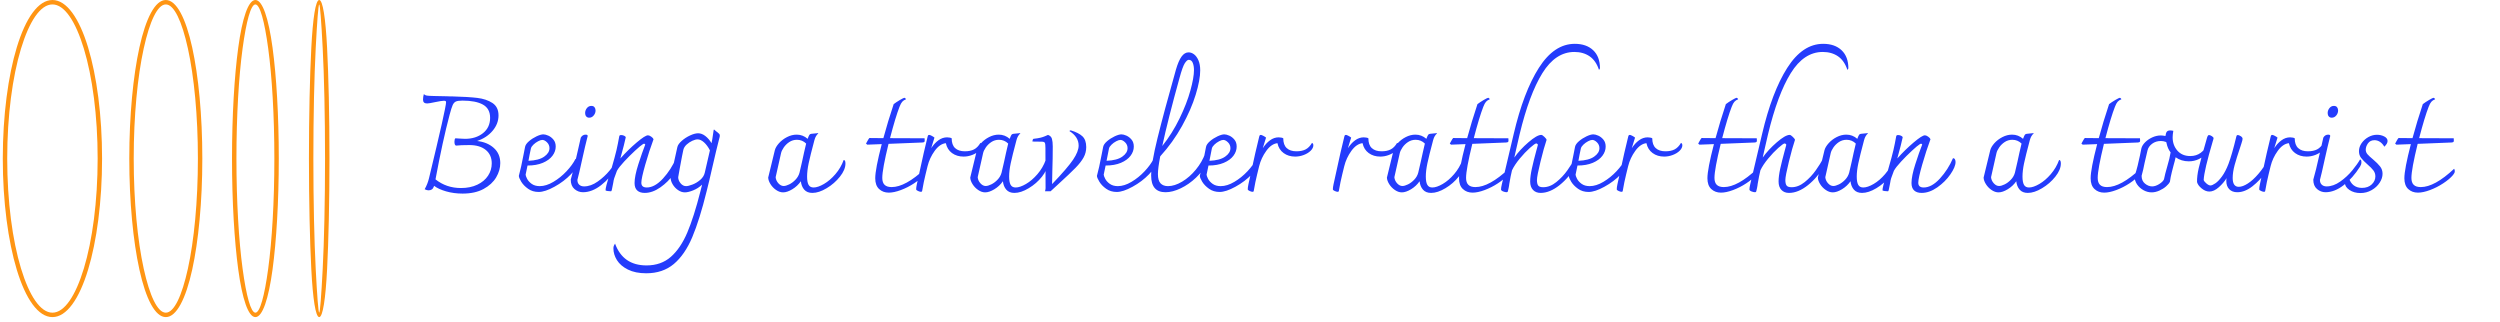
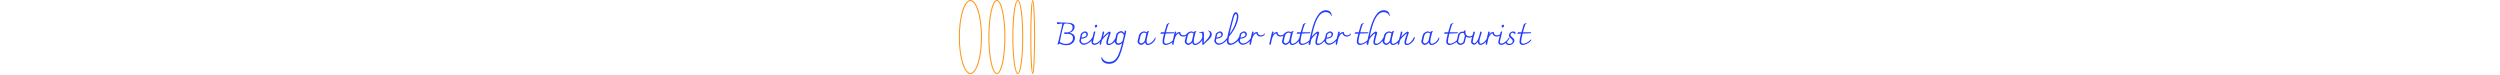
- <svg xmlns="http://www.w3.org/2000/svg" version="1.1" width="2000" height="257" viewBox="0 0 2000 257">
+ <svg xmlns="http://www.w3.org/2000/svg" version="1.1" width="2000" height="60" viewBox="0 0 2000 257">
  <g transform="matrix(1,0,0,1,-1.212121,-1.658666)">
    <svg viewBox="0 0 396 51" data-background-color="#faf9f3" preserveAspectRatio="xMidYMid meet" height="257" width="2000">
      <g id="tight-bounds" transform="matrix(1,0,0,1,0.24,0.3291517)">
        <svg viewBox="0 0 395.52 50.342" height="50.342" width="395.52">
          <g>
            <svg viewBox="0 0 466.892 59.426" height="50.342" width="395.52">
              <g transform="matrix(1,0,0,1,71.3717,8.212982)">
                <svg viewBox="0 0 395.52 43" height="43" width="395.52">
                  <g id="textblocktransform">
                    <svg viewBox="0 0 395.52 43" height="43" width="395.52" id="textblock">
                      <g>
                        <svg viewBox="0 0 395.52 43" height="43" width="395.52">
                          <g transform="matrix(1,0,0,1,0,0)">
                            <svg width="395.52" viewBox="3.3 -54.4 749.56 84.65" height="43" data-palette-color="#243cfc">
                              <path d="M23.25-18.55Q27-18.15 29.4-16 31.8-13.85 31.8-10.4L31.8-10.4Q31.8-7.7 30.28-5.13 28.75-2.55 25.63-0.85 22.5 0.85 17.9 0.85L17.9 0.85Q14.65 0.85 11.8 0.03 8.95-0.8 7.4-2L7.4-2Q7.05-1 6.55-0.68 6.05-0.35 5.3-0.35L5.3-0.35Q4.95-0.35 4.67-0.45 4.4-0.55 3.9-0.75L3.9-0.75Q5-2.7 5.5-4.8L5.5-4.8Q11.8-30.85 11.8-32.85L11.8-32.85Q11.8-33.15 11.63-33.27 11.45-33.4 11-33.4L11-33.4Q10.2-33.4 7.8-32.9L7.8-32.9Q5.5-32.4 4.8-32.4L4.8-32.4Q3.3-32.4 3.3-33.8L3.3-33.8Q3.3-34.3 3.38-34.85 3.45-35.4 3.6-35.85L3.6-35.85Q4.05-35.4 4.7-35.3 5.35-35.2 7.3-35.15L7.3-35.15 12.2-35.05Q12.4-35.05 12.8-35.02 13.2-35 14.15-35L14.15-35Q19.95-34.85 23.3-34.45 26.65-34.05 28.9-32.58 31.15-31.1 31.15-28L31.15-28Q31.15-24.9 28.98-22.33 26.8-19.75 23.25-18.55L23.25-18.55ZM17.3-1.2Q20.75-1.2 23.33-2.43 25.9-3.65 27.28-5.73 28.65-7.8 28.65-10.3L28.65-10.3Q28.65-13.45 26.45-15.25 24.25-17.05 20.4-17.05L20.4-17.05Q17.1-17.05 15.5-16.85L15.5-16.85Q14.95-16.95 14.9-18.05L14.9-18.05 14.9-18.4Q14.9-19.25 15.25-19.55L15.25-19.55Q15.6-19.55 16.75-19.45 17.9-19.35 18.8-19.35L18.8-19.35Q22.8-19.35 25.43-21.45 28.05-23.55 28.05-27.1L28.05-27.1Q28.05-30.5 25.4-31.98 22.75-33.45 17.9-33.45L17.9-33.45Q16.2-33.45 15.45-33.13 14.7-32.8 14.25-31.83 13.8-30.85 13.1-28.2L13.1-28.2Q10.55-18.65 7.9-4.4L7.9-4.4Q11.9-1.2 17.3-1.2L17.3-1.2ZM59.55-11.95Q60.45-11.8 60.45-10.95L60.45-10.95Q60.45-8.95 57.87-6.28 55.3-3.6 51.8-1.68 48.3 0.25 45.95 0.25L45.95 0.25Q43.7 0.25 42.05-0.93 40.4-2.1 39.52-3.55 38.65-5 38.65-5.7L38.65-5.7Q39.45-8.55 40.4-13.6L40.4-13.6 40.95-16.4Q41.15-17.4 42.4-18.48 43.65-19.55 45.2-20.28 46.75-21 47.7-21L47.7-21Q48.45-21 49.52-20.53 50.6-20.05 51.42-19.05 52.25-18.05 52.25-16.5L52.25-16.5Q52.25-14.7 51.05-13.1 49.85-11.5 47.5-10.5 45.15-9.5 41.85-9.5L41.85-9.5 41.15-6.15Q41.15-5.7 41.67-4.65 42.2-3.6 43.37-2.75 44.55-1.9 46.35-1.9L46.35-1.9Q48.75-1.9 51.4-3.48 54.05-5.05 56.25-7.4 58.45-9.75 59.55-11.95L59.55-11.95ZM47.3-18.95Q46.7-18.95 45.75-18.45 44.8-17.95 44.02-17.2 43.25-16.45 43.1-15.8L43.1-15.8Q42.6-13.55 42.2-11.25L42.2-11.25Q46.05-11.4 48-12.78 49.95-14.15 49.95-15.9L49.95-15.9Q49.95-17.15 49.05-18.05 48.15-18.95 47.3-18.95L47.3-18.95ZM62.3 0.35Q60.55 0.35 59.17-0.83 57.8-2 57.8-4.3L57.8-4.3Q58.55-6.7 60.4-14.95L60.4-14.95Q61.3-19 61.5-19.8L61.5-19.8Q62.15-20.9 63.3-20.9L63.3-20.9Q64.05-20.9 64.05-20.4L64.05-20.4Q63.7-19.15 63.07-16.43 62.45-13.7 62.1-12.15L62.1-12.15Q60.75-5.95 60.25-4.2L60.25-4.2Q60.25-3.05 60.92-2.43 61.6-1.8 62.7-1.8L62.7-1.8Q65.2-1.8 67.72-3.58 70.25-5.35 72.17-7.7 74.1-10.05 75.05-11.75L75.05-11.75Q75.35-11.65 75.45-11.43 75.55-11.2 75.55-10.65L75.55-10.65Q75.55-9.9 75.05-9.1L75.05-9.1Q72.35-4.85 69-2.25 65.65 0.35 62.3 0.35L62.3 0.35ZM64.6-27.15Q63.9-27.15 63.5-27.63 63.1-28.1 63.1-28.85L63.1-28.85Q63.1-29.85 63.75-30.68 64.4-31.5 65.4-31.5L65.4-31.5Q66.2-31.5 66.57-31 66.95-30.5 66.95-29.8L66.95-29.8Q66.95-28.8 66.27-27.98 65.6-27.15 64.6-27.15L64.6-27.15ZM96.64-12.2Q97.14-12.2 97.37-11.78 97.59-11.35 97.59-10.8L97.59-10.8Q97.59-9 95.69-6.25 93.79-3.5 90.87-1.45 87.94 0.6 85.09 0.6L85.09 0.6Q83.29 0.6 82.32-0.3 81.34-1.2 81.34-3.05L81.34-3.05Q81.34-5.6 82.74-9.98 84.14-14.35 85.29-17.25L85.29-17.25Q85.09-17.55 84.89-17.55L84.89-17.55Q84.69-17.55 84.44-17.4L84.44-17.4Q83.54-16.85 81.49-14.95 79.44-13.05 77.49-10.95 75.54-8.85 74.84-7.55L74.84-7.55Q74.04-5.4 73.84-4.83 73.64-4.25 73.44-2.95L73.44-2.95 72.99-0.7Q72.94-0.55 72.89-0.33 72.84-0.1 72.77-0.05 72.69 0 72.54 0L72.54 0Q72.09 0 71.37-0.1 70.64-0.2 70.64-0.4L70.64-0.4Q70.64-1 70.99-2.35 71.34-3.7 71.69-4.8 72.04-5.9 72.24-6.5L72.24-6.5 72.69-7.9Q74.14-12.9 74.67-15.18 75.19-17.45 75.69-20.25L75.69-20.25Q75.74-20.75 76.39-20.75L76.39-20.75Q76.84-20.75 77.42-20.53 77.99-20.3 78.09-19.9L78.09-19.9Q77.89-19 77.37-16.85 76.84-14.7 76.09-12.1L76.09-12.1Q78.99-15.35 82.12-18 85.24-20.65 86.29-20.65L86.29-20.65Q86.79-20.65 87.49-20.15 88.19-19.65 88.34-19.2L88.34-19.2Q86.74-14.9 85.29-9.83 83.84-4.75 83.84-3.15L83.84-3.15Q83.84-1.4 85.84-1.4L85.84-1.4Q88.79-1.4 91.82-4.7 94.84-8 96.64-12.2L96.64-12.2ZM110.74-22.75Q111.34-22.15 111.94-21.75L111.94-21.75Q112.44-21.35 112.62-21.13 112.79-20.9 112.79-20.5L112.79-20.5Q112.79-20.1 112.59-19.5L112.59-19.5Q111.59-15.65 109.94-8.45L109.94-8.45Q108.84-3.55 107.94-0.05L107.94-0.05Q105.34 10.5 102.62 16.95 99.89 23.4 95.82 26.83 91.74 30.25 85.64 30.25L85.64 30.25Q81.64 30.25 78.89 28.88 76.14 27.5 74.84 25.4 73.54 23.3 73.54 21.1L73.54 21.1Q73.54 20.6 73.64 20.28 73.74 19.95 74.14 19.3L74.14 19.3Q77.09 27.35 85.74 27.35L85.74 27.35Q91.14 27.35 94.74 24.18 98.34 21 100.79 15.23 103.24 9.45 105.64 0L105.64 0 105.89-1Q105.99-1.4 106.09-1.75 106.19-2.1 106.24-2.45L106.24-2.45Q104.84-1.1 102.99-0.35 101.14 0.4 99.89 0.4L99.89 0.4Q98.59 0.4 97.37-0.45 96.14-1.3 95.39-2.58 94.64-3.85 94.64-5.05L94.64-5.05Q94.94-6.25 95.34-8.1 95.74-9.95 95.94-10.95L95.94-10.95 97.14-16.35Q97.39-17.4 98.74-18.6 100.09-19.8 101.82-20.6 103.54-21.4 104.79-21.4L104.79-21.4Q106.14-21.4 107.44-20.4 108.74-19.4 109.74-17.75L109.74-17.75Q110.04-19.15 110.29-21.05L110.29-21.05 110.54-22.7 110.74-22.75ZM107.24-6.85L109.14-15.1Q108.19-16.95 106.97-18.05 105.74-19.15 104.59-19.15L104.59-19.15Q103.79-19.15 102.64-18.63 101.49-18.1 100.54-17.23 99.59-16.35 99.34-15.3L99.34-15.3Q98.99-13.8 98.04-8.6L98.04-8.6 97.44-5.2Q97.44-4 98.32-2.95 99.19-1.9 100.34-1.9L100.34-1.9Q101.19-1.9 102.74-2.5 104.29-3.1 105.59-4.23 106.89-5.35 107.24-6.85L107.24-6.85ZM158.49-11.55Q159.14-11.55 159.14-10.25L159.14-10.25Q159.14-7.95 157.11-5.4 155.09-2.85 152.21-1.13 149.34 0.6 146.94 0.6L146.94 0.6Q144.99 0.6 143.94-0.6 142.89-1.8 142.69-3.7L142.69-3.7Q141.44-1.9 139.54-0.75 137.64 0.4 136.14 0.4L136.14 0.4Q134.84 0.4 133.56-0.48 132.29-1.35 131.49-2.63 130.69-3.9 130.64-5.05L130.64-5.05 133.09-15.15Q133.39-16.35 134.61-17.73 135.84-19.1 137.59-20 139.34-20.9 141.14-20.9L141.14-20.9Q143.44-20.9 145.19-19.35L145.19-19.35Q145.64-20.55 145.86-20.85 146.09-21.15 146.54-21.2L146.54-21.2 148.99-21.45 149.14-21.35Q148.14-20.55 147.69-18.85L147.69-18.85Q146.14-13.05 145.56-10.3 144.99-7.55 144.99-5.45L144.99-5.45Q144.99-3.35 145.54-2.38 146.09-1.4 147.39-1.4L147.39-1.4Q148.99-1.4 151.21-2.7 153.44-4 155.44-6.33 157.44-8.65 158.49-11.55L158.49-11.55ZM136.34-1.95Q137.19-1.95 138.41-2.55 139.64-3.15 140.71-4.28 141.79-5.4 142.19-6.85L142.19-6.85 143.14-10.95Q143.34-11.95 143.84-14.18 144.34-16.4 144.64-17.6L144.64-17.6Q143.24-19 141.24-19L141.24-19Q139.69-19 138.44-18.18 137.19-17.35 136.39-16.18 135.59-15 135.39-14.1L135.39-14.1 133.39-5.2Q133.49-3.95 134.39-2.95 135.29-1.95 136.34-1.95L136.34-1.95ZM188.48-8.3Q188.73-7.95 188.73-7.45L188.73-7.45Q188.73-7.05 188.58-6.75 188.43-6.45 188.08-6L188.08-6Q186.78-4.45 184.46-2.93 182.13-1.4 179.58-0.45 177.03 0.5 175.13 0.5L175.13 0.5Q172.98 0.5 171.56-0.83 170.13-2.15 170.13-4.8L170.13-4.8Q170.13-8.15 172.53-17.4L172.53-17.4 167.23-17.2Q167.13-17.25 166.96-17.38 166.78-17.5 166.73-17.6L166.73-17.6Q166.88-17.85 167.28-18.6 167.68-19.35 167.98-19.65L167.98-19.65 173.13-19.6Q174.78-25.7 176.93-32.15L176.93-32.15Q177.83-32.85 179.23-33.68 180.63-34.5 180.93-34.5L180.93-34.5Q181.38-34.3 181.48-33.95L181.48-33.95Q180.58-33.6 180.08-33.02 179.58-32.45 179.08-31.15L179.08-31.15Q177.63-27.45 175.58-19.6L175.58-19.6 188.33-19.55 188.38-18.75Q188.38-18.35 188.23-18.2 188.08-18.05 187.53-18L187.53-18Q186.83-17.95 175.03-17.5L175.03-17.5Q172.73-8.1 172.73-4.95L172.73-4.95Q172.73-3.2 173.58-2.38 174.43-1.55 176.18-1.55L176.18-1.55Q181.28-1.55 188.48-8.3L188.48-8.3ZM208.93-17.85Q209.13-17.8 209.28-17.55 209.43-17.3 209.43-17L209.43-17Q209.43-15.95 208.45-14.98 207.48-14 205.9-13.4 204.33-12.8 202.73-12.8L202.73-12.8Q200.23-12.8 198.45-14.1 196.68-15.4 196.18-17.75L196.18-17.75Q193.93-17.5 192.05-14.9 190.18-12.3 189.43-9.25L189.43-9.25Q189.33-8.75 188.68-6.18 188.03-3.6 187.43-0.1L187.43-0.1Q187.38 0.05 187.3 0.13 187.23 0.2 186.98 0.2L186.98 0.2Q186.63 0.2 185.93-0.1 185.23-0.4 185.23-0.75L185.23-0.75Q185.23-1.45 185.48-2.6L185.48-2.6Q188.53-16.7 189.43-20.05L189.43-20.05Q189.53-20.5 189.65-20.65 189.78-20.8 190.08-20.8L190.08-20.8Q190.28-20.8 190.93-20.48 191.58-20.15 191.98-19.8L191.98-19.8 191.08-16.9 190.78-15.9Q191.93-17.7 193.43-18.8 194.93-19.9 196.63-19.9L196.63-19.9Q197.13-19.9 197.63-19.8 198.13-19.7 198.33-19.55L198.33-19.55Q198.33-17.1 199.6-15.93 200.88-14.75 203.18-14.75L203.18-14.75Q205.23-14.75 206.58-15.45 207.93-16.15 208.93-17.85L208.93-17.85ZM233.03-11.55Q233.68-11.55 233.68-10.25L233.68-10.25Q233.68-7.95 231.65-5.4 229.63-2.85 226.75-1.13 223.88 0.6 221.48 0.6L221.48 0.6Q219.53 0.6 218.48-0.6 217.43-1.8 217.23-3.7L217.23-3.7Q215.98-1.9 214.08-0.75 212.18 0.4 210.68 0.4L210.68 0.4Q209.38 0.4 208.1-0.48 206.83-1.35 206.03-2.63 205.23-3.9 205.18-5.05L205.18-5.05 207.63-15.15Q207.93-16.35 209.15-17.73 210.38-19.1 212.13-20 213.88-20.9 215.68-20.9L215.68-20.9Q217.98-20.9 219.73-19.35L219.73-19.35Q220.18-20.55 220.4-20.85 220.63-21.15 221.08-21.2L221.08-21.2 223.53-21.45 223.68-21.35Q222.68-20.55 222.23-18.85L222.23-18.85Q220.68-13.05 220.1-10.3 219.53-7.55 219.53-5.45L219.53-5.45Q219.53-3.35 220.08-2.38 220.63-1.4 221.93-1.4L221.93-1.4Q223.53-1.4 225.75-2.7 227.98-4 229.98-6.33 231.98-8.65 233.03-11.55L233.03-11.55ZM210.88-1.95Q211.73-1.95 212.95-2.55 214.18-3.15 215.25-4.28 216.33-5.4 216.73-6.85L216.73-6.85 217.68-10.95Q217.88-11.95 218.38-14.18 218.88-16.4 219.18-17.6L219.18-17.6Q217.78-19 215.78-19L215.78-19Q214.23-19 212.98-18.18 211.73-17.35 210.93-16.18 210.13-15 209.93-14.1L209.93-14.1 207.93-5.2Q208.03-3.95 208.93-2.95 209.83-1.95 210.88-1.95L210.88-1.95ZM242.22-22.5Q245.17-21.6 246.57-20.28 247.97-18.95 247.97-16.3L247.97-16.3Q247.97-14.25 247-12.48 246.02-10.7 244.02-8.65 242.02-6.6 237.37-2.35L237.37-2.35Q236.52-1.6 234.82 0L234.82 0 232.77 0Q232.97-0.8 232.97-1.15L232.97-1.15 232.92-14.2 232.92-15.95Q232.92-17.45 232.7-17.88 232.47-18.3 231.57-18.3L231.57-18.3 228.12-18.35Q228.12-19 228.47-19.35L228.47-19.35Q230.27-19.55 231.15-19.78 232.02-20 232.72-20.3 233.42-20.6 233.87-20.8L233.87-20.8Q235.02-20.4 235.32-19.35 235.62-18.3 235.62-16.55L235.62-16.55Q235.62-12.05 235.47-7.7L235.47-7.7Q235.47-6.95 235.37-2.65L235.37-2.65Q241.07-8.6 243.12-11.65 245.17-14.7 245.17-16.85L245.17-16.85Q245.17-20.1 241.72-22.25L241.72-22.25 242.22-22.5ZM272.82-11.95Q273.72-11.8 273.72-10.95L273.72-10.95Q273.72-8.95 271.15-6.28 268.57-3.6 265.07-1.68 261.57 0.25 259.22 0.25L259.22 0.25Q256.97 0.25 255.32-0.93 253.67-2.1 252.8-3.55 251.92-5 251.92-5.7L251.92-5.7Q252.72-8.55 253.67-13.6L253.67-13.6 254.22-16.4Q254.42-17.4 255.67-18.48 256.92-19.55 258.47-20.28 260.02-21 260.97-21L260.97-21Q261.72-21 262.8-20.53 263.87-20.05 264.7-19.05 265.52-18.05 265.52-16.5L265.52-16.5Q265.52-14.7 264.32-13.1 263.12-11.5 260.77-10.5 258.42-9.5 255.12-9.5L255.12-9.5 254.42-6.15Q254.42-5.7 254.95-4.65 255.47-3.6 256.65-2.75 257.82-1.9 259.62-1.9L259.62-1.9Q262.02-1.9 264.67-3.48 267.32-5.05 269.52-7.4 271.72-9.75 272.82-11.95L272.82-11.95ZM260.57-18.95Q259.97-18.95 259.02-18.45 258.07-17.95 257.3-17.2 256.52-16.45 256.37-15.8L256.37-15.8Q255.87-13.55 255.47-11.25L255.47-11.25Q259.32-11.4 261.27-12.78 263.22-14.15 263.22-15.9L263.22-15.9Q263.22-17.15 262.32-18.05 261.42-18.95 260.57-18.95L260.57-18.95ZM291.87-14Q292.37-14 292.67-13.53 292.97-13.05 292.97-12.35L292.97-12.35Q292.97-11.45 292.47-10.45L292.47-10.45Q291.07-7.5 288.47-5.03 285.87-2.55 282.84-1.1 279.82 0.35 277.22 0.35L277.22 0.35Q271.92 0.35 271.92-5.8L271.92-5.8Q271.92-10.1 274.27-19.63 276.62-29.15 281.07-44.9L281.07-44.9Q282.02-48.15 283.14-49.7 284.27-51.25 285.72-51.25L285.72-51.25Q286.77-51.25 287.74-50.53 288.72-49.8 289.37-48.3 290.02-46.8 290.02-44.6L290.02-44.6Q290.02-41.05 288.34-35.6 286.67-30.15 283.32-24.1 279.97-18.05 275.27-12.9L275.27-12.9Q274.42-8.5 274.42-6.35L274.42-6.35Q274.42-3.95 275.39-2.93 276.37-1.9 278.12-1.9L278.12-1.9Q280.57-1.9 283.34-3.55 286.12-5.2 288.42-8 290.72-10.8 291.87-14L291.87-14ZM282.37-41.75Q278.17-26.65 276.02-16.7L276.02-16.7Q279.72-21.35 282.39-26.85 285.07-32.35 286.39-37.15 287.72-41.95 287.72-44.7L287.72-44.7Q287.72-46.25 287.27-47.38 286.82-48.5 285.77-48.5L285.77-48.5Q285.17-48.5 284.34-47.25 283.52-46 282.37-41.75L282.37-41.75ZM310.77-11.95Q311.67-11.8 311.67-10.95L311.67-10.95Q311.67-8.95 309.09-6.28 306.52-3.6 303.02-1.68 299.52 0.25 297.17 0.25L297.17 0.25Q294.92 0.25 293.27-0.93 291.62-2.1 290.74-3.55 289.87-5 289.87-5.7L289.87-5.7Q290.67-8.55 291.62-13.6L291.62-13.6 292.17-16.4Q292.37-17.4 293.62-18.48 294.87-19.55 296.42-20.28 297.97-21 298.92-21L298.92-21Q299.67-21 300.74-20.53 301.82-20.05 302.64-19.05 303.47-18.05 303.47-16.5L303.47-16.5Q303.47-14.7 302.27-13.1 301.07-11.5 298.72-10.5 296.37-9.5 293.07-9.5L293.07-9.5 292.37-6.15Q292.37-5.7 292.89-4.65 293.42-3.6 294.59-2.75 295.77-1.9 297.57-1.9L297.57-1.9Q299.97-1.9 302.62-3.48 305.27-5.05 307.47-7.4 309.67-9.75 310.77-11.95L310.77-11.95ZM298.52-18.95Q297.92-18.95 296.97-18.45 296.02-17.95 295.24-17.2 294.47-16.45 294.32-15.8L294.32-15.8Q293.82-13.55 293.42-11.25L293.42-11.25Q297.27-11.4 299.22-12.78 301.17-14.15 301.17-15.9L301.17-15.9Q301.17-17.15 300.27-18.05 299.37-18.95 298.52-18.95L298.52-18.95ZM331.26-17.85Q331.46-17.8 331.61-17.55 331.76-17.3 331.76-17L331.76-17Q331.76-15.95 330.79-14.98 329.81-14 328.24-13.4 326.66-12.8 325.06-12.8L325.06-12.8Q322.56-12.8 320.79-14.1 319.01-15.4 318.51-17.75L318.51-17.75Q316.26-17.5 314.39-14.9 312.51-12.3 311.76-9.25L311.76-9.25Q311.66-8.75 311.01-6.18 310.36-3.6 309.76-0.1L309.76-0.1Q309.71 0.05 309.64 0.13 309.56 0.2 309.31 0.2L309.31 0.2Q308.96 0.2 308.26-0.1 307.56-0.4 307.56-0.75L307.56-0.75Q307.56-1.45 307.81-2.6L307.81-2.6Q310.86-16.7 311.76-20.05L311.76-20.05Q311.86-20.5 311.99-20.65 312.11-20.8 312.41-20.8L312.41-20.8Q312.61-20.8 313.26-20.48 313.91-20.15 314.31-19.8L314.31-19.8 313.41-16.9 313.11-15.9Q314.26-17.7 315.76-18.8 317.26-19.9 318.96-19.9L318.96-19.9Q319.46-19.9 319.96-19.8 320.46-19.7 320.66-19.55L320.66-19.55Q320.66-17.1 321.94-15.93 323.21-14.75 325.51-14.75L325.51-14.75Q327.56-14.75 328.91-15.45 330.26-16.15 331.26-17.85L331.26-17.85ZM362.66-17.85Q362.86-17.8 363.01-17.55 363.16-17.3 363.16-17L363.16-17Q363.16-15.95 362.18-14.98 361.21-14 359.63-13.4 358.06-12.8 356.46-12.8L356.46-12.8Q353.96-12.8 352.18-14.1 350.41-15.4 349.91-17.75L349.91-17.75Q347.66-17.5 345.78-14.9 343.91-12.3 343.16-9.25L343.16-9.25Q343.06-8.75 342.41-6.18 341.76-3.6 341.16-0.1L341.16-0.1Q341.11 0.05 341.03 0.13 340.96 0.2 340.71 0.2L340.71 0.2Q340.36 0.2 339.66-0.1 338.96-0.4 338.96-0.75L338.96-0.75Q338.96-1.45 339.21-2.6L339.21-2.6Q342.26-16.7 343.16-20.05L343.16-20.05Q343.26-20.5 343.38-20.65 343.51-20.8 343.81-20.8L343.81-20.8Q344.01-20.8 344.66-20.48 345.31-20.15 345.71-19.8L345.71-19.8 344.81-16.9 344.51-15.9Q345.66-17.7 347.16-18.8 348.66-19.9 350.36-19.9L350.36-19.9Q350.86-19.9 351.36-19.8 351.86-19.7 352.06-19.55L352.06-19.55Q352.06-17.1 353.33-15.93 354.61-14.75 356.91-14.75L356.91-14.75Q358.96-14.75 360.31-15.45 361.66-16.15 362.66-17.85L362.66-17.85ZM386.75-11.55Q387.4-11.55 387.4-10.25L387.4-10.25Q387.4-7.95 385.38-5.4 383.36-2.85 380.48-1.13 377.61 0.6 375.2 0.6L375.2 0.6Q373.25 0.6 372.2-0.6 371.15-1.8 370.95-3.7L370.95-3.7Q369.7-1.9 367.81-0.75 365.9 0.4 364.4 0.4L364.4 0.4Q363.11 0.4 361.83-0.48 360.56-1.35 359.75-2.63 358.95-3.9 358.9-5.05L358.9-5.05 361.36-15.15Q361.65-16.35 362.88-17.73 364.11-19.1 365.86-20 367.61-20.9 369.4-20.9L369.4-20.9Q371.7-20.9 373.45-19.35L373.45-19.35Q373.9-20.55 374.13-20.85 374.36-21.15 374.81-21.2L374.81-21.2 377.25-21.45 377.4-21.35Q376.4-20.55 375.95-18.85L375.95-18.85Q374.4-13.05 373.83-10.3 373.25-7.55 373.25-5.45L373.25-5.45Q373.25-3.35 373.81-2.38 374.36-1.4 375.65-1.4L375.65-1.4Q377.25-1.4 379.48-2.7 381.7-4 383.7-6.33 385.7-8.65 386.75-11.55L386.75-11.55ZM364.61-1.95Q365.45-1.95 366.68-2.55 367.9-3.15 368.98-4.28 370.06-5.4 370.45-6.85L370.45-6.85 371.4-10.95Q371.61-11.95 372.11-14.18 372.61-16.4 372.9-17.6L372.9-17.6Q371.5-19 369.5-19L369.5-19Q367.95-19 366.7-18.18 365.45-17.35 364.65-16.18 363.86-15 363.65-14.1L363.65-14.1 361.65-5.2Q361.75-3.95 362.65-2.95 363.56-1.95 364.61-1.95L364.61-1.95ZM403.85-8.3Q404.1-7.95 404.1-7.45L404.1-7.45Q404.1-7.05 403.95-6.75 403.8-6.45 403.45-6L403.45-6Q402.15-4.45 399.83-2.93 397.5-1.4 394.95-0.45 392.4 0.5 390.5 0.5L390.5 0.5Q388.35 0.5 386.93-0.83 385.5-2.15 385.5-4.8L385.5-4.8Q385.5-8.15 387.9-17.4L387.9-17.4 382.6-17.2Q382.5-17.25 382.33-17.38 382.15-17.5 382.1-17.6L382.1-17.6Q382.25-17.85 382.65-18.6 383.05-19.35 383.35-19.65L383.35-19.65 388.5-19.6Q390.15-25.7 392.3-32.15L392.3-32.15Q393.2-32.85 394.6-33.68 396-34.5 396.3-34.5L396.3-34.5Q396.75-34.3 396.85-33.95L396.85-33.95Q395.95-33.6 395.45-33.02 394.95-32.45 394.45-31.15L394.45-31.15Q393-27.45 390.95-19.6L390.95-19.6 403.7-19.55 403.75-18.75Q403.75-18.35 403.6-18.2 403.45-18.05 402.9-18L402.9-18Q402.2-17.95 390.4-17.5L390.4-17.5Q388.1-8.1 388.1-4.95L388.1-4.95Q388.1-3.2 388.95-2.38 389.8-1.55 391.55-1.55L391.55-1.55Q396.65-1.55 403.85-8.3L403.85-8.3ZM428.2-54.4Q432.5-54.4 435-52.03 437.5-49.65 437.5-45.35L437.5-45.35 437.15-44.75Q436.05-48.15 433.7-49.78 431.35-51.4 428.05-51.4L428.05-51.4Q421.1-51.4 416.25-43.58 411.4-35.75 407.85-21L407.85-21 406.55-15.35 405.9-12.45Q407.95-15.35 411.1-18.07 414.25-20.8 415.85-20.8L415.85-20.8Q416.25-20.8 417.02-20.05 417.8-19.3 417.8-18.95L417.8-18.95Q416.85-16.2 415.55-10.9 414.25-5.6 414.25-4.15L414.25-4.15Q414.25-2.75 414.7-2.13 415.15-1.5 416.55-1.5L416.55-1.5Q419.05-1.5 421.4-3.4 423.75-5.3 425.47-7.73 427.2-10.15 428.1-12L428.1-12Q428.45-11.9 428.65-11.65 428.85-11.4 428.9-10.9L428.9-10.9 428.9-10.75Q428.9-10.15 428.5-9.35L428.5-9.35Q426.2-5.15 422.6-2.27 419 0.6 415.6 0.6L415.6 0.6Q413.85 0.6 412.8-0.5 411.75-1.6 411.75-3.6L411.75-3.6Q411.75-5.55 412.38-8.4 413-11.25 414.05-15.1L414.05-15.1Q414-14.85 414.6-17.15L414.6-17.15Q414.55-17.35 414.35-17.5 414.15-17.65 414-17.65L414-17.65Q413.5-17.65 411.65-16 409.8-14.35 407.9-12.05 406-9.75 405.05-7.75L405.05-7.75Q404.55-5.75 404.05-2.75L404.05-2.75Q404-2.4 403.95-2 403.9-1.6 403.8-1.2L403.8-1.2Q403.65-0.3 403.52 0.03 403.4 0.35 403.1 0.35L403.1 0.35Q402.5 0.35 401.75 0.05 401-0.25 401-0.7L401-0.7Q401-1.35 401.3-2.6L401.3-2.6 405.65-21.05Q409.3-36.65 414.95-45.53 420.6-54.4 428.2-54.4L428.2-54.4ZM446.9-11.95Q447.8-11.8 447.8-10.95L447.8-10.95Q447.8-8.95 445.22-6.28 442.65-3.6 439.15-1.68 435.65 0.25 433.3 0.25L433.3 0.25Q431.05 0.25 429.4-0.93 427.75-2.1 426.87-3.55 426-5 426-5.7L426-5.7Q426.8-8.55 427.75-13.6L427.75-13.6 428.3-16.4Q428.5-17.4 429.75-18.48 431-19.55 432.55-20.28 434.1-21 435.05-21L435.05-21Q435.8-21 436.87-20.53 437.95-20.05 438.77-19.05 439.6-18.05 439.6-16.5L439.6-16.5Q439.6-14.7 438.4-13.1 437.2-11.5 434.85-10.5 432.5-9.5 429.2-9.5L429.2-9.5 428.5-6.15Q428.5-5.7 429.02-4.65 429.55-3.6 430.72-2.75 431.9-1.9 433.7-1.9L433.7-1.9Q436.1-1.9 438.75-3.48 441.4-5.05 443.6-7.4 445.8-9.75 446.9-11.95L446.9-11.95ZM434.65-18.95Q434.05-18.95 433.1-18.45 432.15-17.95 431.37-17.2 430.6-16.45 430.45-15.8L430.45-15.8Q429.95-13.55 429.55-11.25L429.55-11.25Q433.4-11.4 435.35-12.78 437.3-14.15 437.3-15.9L437.3-15.9Q437.3-17.15 436.4-18.05 435.5-18.95 434.65-18.95L434.65-18.95ZM467.39-17.85Q467.59-17.8 467.74-17.55 467.89-17.3 467.89-17L467.89-17Q467.89-15.95 466.92-14.98 465.94-14 464.37-13.4 462.79-12.8 461.19-12.8L461.19-12.8Q458.69-12.8 456.92-14.1 455.14-15.4 454.64-17.75L454.64-17.75Q452.39-17.5 450.52-14.9 448.64-12.3 447.89-9.25L447.89-9.25Q447.79-8.75 447.14-6.18 446.49-3.6 445.89-0.1L445.89-0.1Q445.84 0.05 445.77 0.13 445.69 0.2 445.44 0.2L445.44 0.2Q445.09 0.2 444.39-0.1 443.69-0.4 443.69-0.75L443.69-0.75Q443.69-1.45 443.94-2.6L443.94-2.6Q446.99-16.7 447.89-20.05L447.89-20.05Q447.99-20.5 448.12-20.65 448.24-20.8 448.54-20.8L448.54-20.8Q448.74-20.8 449.39-20.48 450.04-20.15 450.44-19.8L450.44-19.8 449.54-16.9 449.24-15.9Q450.39-17.7 451.89-18.8 453.39-19.9 455.09-19.9L455.09-19.9Q455.59-19.9 456.09-19.8 456.59-19.7 456.79-19.55L456.79-19.55Q456.79-17.1 458.07-15.93 459.34-14.75 461.64-14.75L461.64-14.75Q463.69-14.75 465.04-15.45 466.39-16.15 467.39-17.85L467.39-17.85ZM495.49-8.3Q495.74-7.95 495.74-7.45L495.74-7.45Q495.74-7.05 495.59-6.75 495.44-6.45 495.09-6L495.09-6Q493.79-4.45 491.46-2.93 489.14-1.4 486.59-0.45 484.04 0.5 482.14 0.5L482.14 0.5Q479.99 0.5 478.56-0.83 477.14-2.15 477.14-4.8L477.14-4.8Q477.14-8.15 479.54-17.4L479.54-17.4 474.24-17.2Q474.14-17.25 473.96-17.38 473.79-17.5 473.74-17.6L473.74-17.6Q473.89-17.85 474.29-18.6 474.69-19.35 474.99-19.65L474.99-19.65 480.14-19.6Q481.79-25.7 483.94-32.15L483.94-32.15Q484.84-32.85 486.24-33.68 487.64-34.5 487.94-34.5L487.94-34.5Q488.39-34.3 488.49-33.95L488.49-33.95Q487.59-33.6 487.09-33.02 486.59-32.45 486.09-31.15L486.09-31.15Q484.64-27.45 482.59-19.6L482.59-19.6 495.34-19.55 495.39-18.75Q495.39-18.35 495.24-18.2 495.09-18.05 494.54-18L494.54-18Q493.84-17.95 482.04-17.5L482.04-17.5Q479.74-8.1 479.74-4.95L479.74-4.95Q479.74-3.2 480.59-2.38 481.44-1.55 483.19-1.55L483.19-1.55Q488.29-1.55 495.49-8.3L495.49-8.3ZM519.84-54.4Q524.14-54.4 526.64-52.03 529.14-49.65 529.14-45.35L529.14-45.35 528.79-44.75Q527.69-48.15 525.34-49.78 522.99-51.4 519.69-51.4L519.69-51.4Q512.74-51.4 507.89-43.58 503.04-35.75 499.49-21L499.49-21 498.19-15.35 497.54-12.45Q499.59-15.35 502.74-18.07 505.89-20.8 507.49-20.8L507.49-20.8Q507.89-20.8 508.66-20.05 509.44-19.3 509.44-18.95L509.44-18.95Q508.49-16.2 507.19-10.9 505.89-5.6 505.89-4.15L505.89-4.15Q505.89-2.75 506.34-2.13 506.79-1.5 508.19-1.5L508.19-1.5Q510.69-1.5 513.04-3.4 515.39-5.3 517.11-7.73 518.84-10.15 519.74-12L519.74-12Q520.09-11.9 520.29-11.65 520.49-11.4 520.54-10.9L520.54-10.9 520.54-10.75Q520.54-10.15 520.14-9.35L520.14-9.35Q517.84-5.15 514.24-2.27 510.64 0.6 507.24 0.6L507.24 0.6Q505.49 0.6 504.44-0.5 503.39-1.6 503.39-3.6L503.39-3.6Q503.39-5.55 504.01-8.4 504.64-11.25 505.69-15.1L505.69-15.1Q505.64-14.85 506.24-17.15L506.24-17.15Q506.19-17.35 505.99-17.5 505.79-17.65 505.64-17.65L505.64-17.65Q505.14-17.65 503.29-16 501.44-14.35 499.54-12.05 497.64-9.75 496.69-7.75L496.69-7.75Q496.19-5.75 495.69-2.75L495.69-2.75Q495.64-2.4 495.59-2 495.54-1.6 495.44-1.2L495.44-1.2Q495.29-0.3 495.16 0.03 495.04 0.35 494.74 0.35L494.74 0.35Q494.14 0.35 493.39 0.05 492.64-0.25 492.64-0.7L492.64-0.7Q492.64-1.35 492.94-2.6L492.94-2.6 497.29-21.05Q500.94-36.65 506.59-45.53 512.24-54.4 519.84-54.4L519.84-54.4ZM545.73-11.55Q546.38-11.55 546.38-10.25L546.38-10.25Q546.38-7.95 544.36-5.4 542.33-2.85 539.46-1.13 536.58 0.6 534.18 0.6L534.18 0.6Q532.23 0.6 531.18-0.6 530.13-1.8 529.93-3.7L529.93-3.7Q528.68-1.9 526.78-0.75 524.88 0.4 523.38 0.4L523.38 0.4Q522.08 0.4 520.81-0.48 519.53-1.35 518.73-2.63 517.93-3.9 517.88-5.05L517.88-5.05 520.33-15.15Q520.63-16.35 521.86-17.73 523.08-19.1 524.83-20 526.58-20.9 528.38-20.9L528.38-20.9Q530.68-20.9 532.43-19.35L532.43-19.35Q532.88-20.55 533.11-20.85 533.33-21.15 533.78-21.2L533.78-21.2 536.23-21.45 536.38-21.35Q535.38-20.55 534.93-18.85L534.93-18.85Q533.38-13.05 532.81-10.3 532.23-7.55 532.23-5.45L532.23-5.45Q532.23-3.35 532.78-2.38 533.33-1.4 534.63-1.4L534.63-1.4Q536.23-1.4 538.46-2.7 540.68-4 542.68-6.33 544.68-8.65 545.73-11.55L545.73-11.55ZM523.58-1.95Q524.43-1.95 525.66-2.55 526.88-3.15 527.96-4.28 529.03-5.4 529.43-6.85L529.43-6.85 530.38-10.95Q530.58-11.95 531.08-14.18 531.58-16.4 531.88-17.6L531.88-17.6Q530.48-19 528.48-19L528.48-19Q526.93-19 525.68-18.18 524.43-17.35 523.63-16.18 522.83-15 522.63-14.1L522.63-14.1 520.63-5.2Q520.73-3.95 521.63-2.95 522.53-1.95 523.58-1.95L523.58-1.95ZM567.73-12.2Q568.23-12.2 568.46-11.78 568.68-11.35 568.68-10.8L568.68-10.8Q568.68-9 566.78-6.25 564.88-3.5 561.96-1.45 559.03 0.6 556.18 0.6L556.18 0.6Q554.38 0.6 553.41-0.3 552.43-1.2 552.43-3.05L552.43-3.05Q552.43-5.6 553.83-9.98 555.23-14.35 556.38-17.25L556.38-17.25Q556.18-17.55 555.98-17.55L555.98-17.55Q555.78-17.55 555.53-17.4L555.53-17.4Q554.63-16.85 552.58-14.95 550.53-13.05 548.58-10.95 546.63-8.85 545.93-7.55L545.93-7.55Q545.13-5.4 544.93-4.83 544.73-4.25 544.53-2.95L544.53-2.95 544.08-0.7Q544.03-0.55 543.98-0.33 543.93-0.1 543.86-0.05 543.78 0 543.63 0L543.63 0Q543.18 0 542.46-0.1 541.73-0.2 541.73-0.4L541.73-0.4Q541.73-1 542.08-2.35 542.43-3.7 542.78-4.8 543.13-5.9 543.33-6.5L543.33-6.5 543.78-7.9Q545.23-12.9 545.76-15.18 546.28-17.45 546.78-20.25L546.78-20.25Q546.83-20.75 547.48-20.75L547.48-20.75Q547.93-20.75 548.51-20.53 549.08-20.3 549.18-19.9L549.18-19.9Q548.98-19 548.46-16.85 547.93-14.7 547.18-12.1L547.18-12.1Q550.08-15.35 553.21-18 556.33-20.65 557.38-20.65L557.38-20.65Q557.88-20.65 558.58-20.15 559.28-19.65 559.43-19.2L559.43-19.2Q557.83-14.9 556.38-9.83 554.93-4.75 554.93-3.15L554.93-3.15Q554.93-1.4 556.93-1.4L556.93-1.4Q559.88-1.4 562.91-4.7 565.93-8 567.73-12.2L567.73-12.2ZM606.88-11.55Q607.53-11.55 607.53-10.25L607.53-10.25Q607.53-7.95 605.5-5.4 603.48-2.85 600.6-1.13 597.73 0.6 595.33 0.6L595.33 0.6Q593.38 0.6 592.33-0.6 591.28-1.8 591.08-3.7L591.08-3.7Q589.83-1.9 587.93-0.75 586.03 0.4 584.53 0.4L584.53 0.4Q583.23 0.4 581.95-0.48 580.68-1.35 579.88-2.63 579.08-3.9 579.03-5.05L579.03-5.05 581.48-15.15Q581.78-16.35 583-17.73 584.23-19.1 585.98-20 587.73-20.9 589.53-20.9L589.53-20.9Q591.83-20.9 593.58-19.35L593.58-19.35Q594.03-20.55 594.25-20.85 594.48-21.15 594.93-21.2L594.93-21.2 597.38-21.45 597.53-21.35Q596.53-20.55 596.08-18.85L596.08-18.85Q594.53-13.05 593.95-10.3 593.38-7.55 593.38-5.45L593.38-5.45Q593.38-3.35 593.93-2.38 594.48-1.4 595.78-1.4L595.78-1.4Q597.38-1.4 599.6-2.7 601.83-4 603.83-6.33 605.83-8.65 606.88-11.55L606.88-11.55ZM584.73-1.95Q585.58-1.95 586.8-2.55 588.03-3.15 589.1-4.28 590.18-5.4 590.58-6.85L590.58-6.85 591.53-10.95Q591.73-11.95 592.23-14.18 592.73-16.4 593.03-17.6L593.03-17.6Q591.63-19 589.63-19L589.63-19Q588.08-19 586.83-18.18 585.58-17.35 584.78-16.18 583.98-15 583.78-14.1L583.78-14.1 581.78-5.2Q581.88-3.95 582.78-2.95 583.68-1.95 584.73-1.95L584.73-1.95ZM636.87-8.3Q637.12-7.95 637.12-7.45L637.12-7.45Q637.12-7.05 636.97-6.75 636.82-6.45 636.47-6L636.47-6Q635.17-4.45 632.85-2.93 630.52-1.4 627.97-0.45 625.42 0.5 623.52 0.5L623.52 0.5Q621.37 0.5 619.95-0.83 618.52-2.15 618.52-4.8L618.52-4.8Q618.52-8.15 620.92-17.4L620.92-17.4 615.62-17.2Q615.52-17.25 615.35-17.38 615.17-17.5 615.12-17.6L615.12-17.6Q615.27-17.85 615.67-18.6 616.07-19.35 616.37-19.65L616.37-19.65 621.52-19.6Q623.17-25.7 625.32-32.15L625.32-32.15Q626.22-32.85 627.62-33.68 629.02-34.5 629.32-34.5L629.32-34.5Q629.77-34.3 629.87-33.95L629.87-33.95Q628.97-33.6 628.47-33.02 627.97-32.45 627.47-31.15L627.47-31.15Q626.02-27.45 623.97-19.6L623.97-19.6 636.72-19.55 636.77-18.75Q636.77-18.35 636.62-18.2 636.47-18.05 635.92-18L635.92-18Q635.22-17.95 623.42-17.5L623.42-17.5Q621.12-8.1 621.12-4.95L621.12-4.95Q621.12-3.2 621.97-2.38 622.82-1.55 624.57-1.55L624.57-1.55Q629.67-1.55 636.87-8.3L636.87-8.3ZM661.72-17.65Q662.22-17.5 662.22-16.65L662.22-16.65Q662.22-15.4 661.22-14.08 660.22-12.75 658.49-11.9 656.77-11.05 654.72-11.05L654.72-11.05Q651.97-11.05 649.87-12.55L649.87-12.55Q649.57-11.1 649.12-9.6L649.12-9.6Q648.97-9.05 648.47-7.08 647.97-5.1 647.77-3.55L647.77-3.55Q647.42-2.75 646.37-1.83 645.32-0.9 643.87-0.25 642.42 0.4 641.02 0.4L641.02 0.4Q639.47 0.4 638.02-0.4 636.57-1.2 635.64-2.55 634.72-3.9 634.72-5.55L634.72-5.55Q635.42-7.65 635.87-9.5 636.32-11.35 636.72-13.25L636.72-13.25 637.22-15.75Q637.47-16.9 638.57-18.03 639.67-19.15 641.24-19.88 642.82-20.6 644.42-20.6L644.42-20.6Q645.02-20.6 646.12-20.4L646.12-20.4Q646.27-21.55 646.64-22 647.02-22.45 647.87-22.45L647.87-22.45Q648.37-22.45 649.02-22.3L649.02-22.3Q648.77-20.9 648.77-19.9L648.77-19.9Q648.77-17 650.52-15 652.27-13 655.27-13L655.27-13Q657.52-13 659.14-14.2 660.77-15.4 661.72-17.65L661.72-17.65ZM645.57-4.4Q645.97-6.4 646.72-8.95L646.72-8.95Q647.72-12.3 648.02-14.35L648.02-14.35Q646.92-15.75 646.52-17.75L646.52-17.75Q646.52-17.95 646.44-18.07 646.37-18.2 646.12-18.25L646.12-18.25Q645.37-18.55 644.42-18.55L644.42-18.55Q642.57-18.55 641.22-17.55 639.87-16.55 639.52-15.15L639.52-15.15Q639.37-14.55 638.42-10.45L638.42-10.45Q637.97-8.05 637.32-5.7L637.32-5.7Q637.32-3.85 638.57-2.83 639.82-1.8 641.22-1.8L641.22-1.8Q642.42-1.8 643.79-2.65 645.17-3.5 645.57-4.4L645.57-4.4ZM684.02-11.7Q684.77-11.5 684.82-10.8L684.82-10.8Q684.82-9.6 682.92-6.83 681.02-4.05 678.22-1.85 675.42 0.35 672.62 0.35L672.62 0.35Q670.72 0.35 669.64-0.78 668.57-1.9 668.57-3.8L668.57-3.8Q668.57-4.45 668.67-4.85L668.67-4.85Q667.57-3.05 665.79-1.48 664.02 0.1 662.32 0.1L662.32 0.1Q660.87 0.1 659.47-1.05 658.07-2.2 657.77-3.4L657.77-3.4Q657.72-5.65 658.39-8.55 659.07-11.45 661.47-19.8L661.47-19.8Q661.77-20.75 662.17-20.75L662.17-20.75Q662.57-20.75 663.22-20.35 663.87-19.95 663.87-19.55L663.87-19.55Q663.87-19.35 663.74-19 663.62-18.65 663.57-18.45L663.57-18.45Q660.37-7.65 660.22-4.15L660.22-4.15Q660.47-3.5 661.29-2.83 662.12-2.15 662.72-2.15L662.72-2.15Q663.37-2.15 664.52-2.93 665.67-3.7 666.97-5.48 668.27-7.25 669.37-10.1L669.37-10.1Q670.67-13.55 672.27-20.2L672.27-20.2Q672.37-20.75 672.82-20.75L672.82-20.75Q673.22-20.75 673.89-20.33 674.57-19.9 674.57-19.35L674.57-19.35Q674.57-18.9 674.12-17.55 673.67-16.2 673.57-15.85L673.57-15.85Q672.37-12.35 671.64-9.68 670.92-7 670.92-4.9L670.92-4.9Q670.92-1.65 673.17-1.65L673.17-1.65Q674.62-1.65 676.52-2.88 678.42-4.1 680.39-6.4 682.37-8.7 684.02-11.7L684.02-11.7ZM704.41-17.85Q704.61-17.8 704.76-17.55 704.91-17.3 704.91-17L704.91-17Q704.91-15.95 703.94-14.98 702.96-14 701.39-13.4 699.81-12.8 698.21-12.8L698.21-12.8Q695.71-12.8 693.94-14.1 692.16-15.4 691.66-17.75L691.66-17.75Q689.41-17.5 687.54-14.9 685.66-12.3 684.91-9.25L684.91-9.25Q684.81-8.75 684.16-6.18 683.51-3.6 682.91-0.1L682.91-0.1Q682.86 0.05 682.79 0.13 682.71 0.2 682.46 0.2L682.46 0.2Q682.11 0.2 681.41-0.1 680.71-0.4 680.71-0.75L680.71-0.75Q680.71-1.45 680.96-2.6L680.96-2.6Q684.01-16.7 684.91-20.05L684.91-20.05Q685.01-20.5 685.14-20.65 685.26-20.8 685.56-20.8L685.56-20.8Q685.76-20.8 686.41-20.48 687.06-20.15 687.46-19.8L687.46-19.8 686.56-16.9 686.26-15.9Q687.41-17.7 688.91-18.8 690.41-19.9 692.11-19.9L692.11-19.9Q692.61-19.9 693.11-19.8 693.61-19.7 693.81-19.55L693.81-19.55Q693.81-17.1 695.09-15.93 696.36-14.75 698.66-14.75L698.66-14.75Q700.71-14.75 702.06-15.45 703.41-16.15 704.41-17.85L704.41-17.85ZM705.16 0.35Q703.41 0.35 702.04-0.83 700.66-2 700.66-4.3L700.66-4.3Q701.41-6.7 703.26-14.95L703.26-14.95Q704.16-19 704.36-19.8L704.36-19.8Q705.01-20.9 706.16-20.9L706.16-20.9Q706.91-20.9 706.91-20.4L706.91-20.4Q706.56-19.15 705.94-16.43 705.31-13.7 704.96-12.15L704.96-12.15Q703.61-5.95 703.11-4.2L703.11-4.2Q703.11-3.05 703.79-2.43 704.46-1.8 705.56-1.8L705.56-1.8Q708.06-1.8 710.59-3.58 713.11-5.35 715.04-7.7 716.96-10.05 717.91-11.75L717.91-11.75Q718.21-11.65 718.31-11.43 718.41-11.2 718.41-10.65L718.41-10.65Q718.41-9.9 717.91-9.1L717.91-9.1Q715.21-4.85 711.86-2.25 708.51 0.35 705.16 0.35L705.16 0.35ZM707.46-27.15Q706.76-27.15 706.36-27.63 705.96-28.1 705.96-28.85L705.96-28.85Q705.96-29.85 706.61-30.68 707.26-31.5 708.26-31.5L708.26-31.5Q709.06-31.5 709.44-31 709.81-30.5 709.81-29.8L709.81-29.8Q709.81-28.8 709.14-27.98 708.46-27.15 707.46-27.15L707.46-27.15ZM718.06 0.65Q715.66 0.65 713.98-0.5 712.31-1.65 712.31-3.15L712.31-3.15Q712.31-3.95 712.76-4.45 713.21-4.95 713.76-5.05L713.76-5.05Q714.31-3.15 715.56-2.2 716.81-1.25 718.61-1.25L718.61-1.25Q720.86-1.25 722.21-2.53 723.56-3.8 723.56-5.5L723.56-5.5Q723.56-6.75 722.83-7.7 722.11-8.65 720.66-9.9L720.66-9.9Q719.06-11.3 718.28-12.33 717.51-13.35 717.51-14.8L717.51-14.8Q717.51-16.35 718.48-17.75 719.46-19.15 720.98-20 722.51-20.85 724.16-20.85L724.16-20.85Q725.61-20.85 726.83-20.23 728.06-19.6 728.06-18.55L728.06-18.55Q728.06-17.55 726.86-16.45L726.86-16.45Q726.21-17.6 725.26-18.23 724.31-18.85 723.26-18.85L723.26-18.85Q721.66-18.85 720.83-17.68 720.01-16.5 720.01-15.35L720.01-15.35Q720.01-14.4 720.66-13.65 721.31-12.9 722.71-11.75L722.71-11.75Q724.41-10.3 725.31-9.15 726.21-8 726.21-6.45L726.21-6.45Q726.21-4.8 725.13-3.15 724.06-1.5 722.18-0.43 720.31 0.65 718.06 0.65L718.06 0.65ZM752.61-8.3Q752.86-7.95 752.86-7.45L752.86-7.45Q752.86-7.05 752.71-6.75 752.56-6.45 752.21-6L752.21-6Q750.91-4.45 748.58-2.93 746.26-1.4 743.71-0.45 741.16 0.5 739.26 0.5L739.26 0.5Q737.11 0.5 735.68-0.83 734.26-2.15 734.26-4.8L734.26-4.8Q734.26-8.15 736.66-17.4L736.66-17.4 731.36-17.2Q731.26-17.25 731.08-17.38 730.91-17.5 730.86-17.6L730.86-17.6Q731.01-17.85 731.41-18.6 731.81-19.35 732.11-19.65L732.11-19.65 737.26-19.6Q738.91-25.7 741.06-32.15L741.06-32.15Q741.96-32.85 743.36-33.68 744.76-34.5 745.06-34.5L745.06-34.5Q745.51-34.3 745.61-33.95L745.61-33.95Q744.71-33.6 744.21-33.02 743.71-32.45 743.21-31.15L743.21-31.15Q741.76-27.45 739.71-19.6L739.71-19.6 752.46-19.55 752.51-18.75Q752.51-18.35 752.36-18.2 752.21-18.05 751.66-18L751.66-18Q750.96-17.95 739.16-17.5L739.16-17.5Q736.86-8.1 736.86-4.95L736.86-4.95Q736.86-3.2 737.71-2.38 738.56-1.55 740.31-1.55L740.31-1.55Q745.41-1.55 752.61-8.3L752.61-8.3Z" opacity="1" transform="matrix(1,0,0,1,0,0)" fill="#243cfc" class="wordmark-text-0" data-fill-palette-color="primary" id="text-0" />
                            </svg>
                          </g>
                        </svg>
                      </g>
                    </svg>
                  </g>
                </svg>
              </g>
              <g>
                <svg viewBox="0 0 61.22 59.426" height="59.426" width="61.22">
                  <g>
                    <svg xml:space="preserve" version="1.1" style="shape-rendering:geometricPrecision;text-rendering:geometricPrecision;image-rendering:optimizeQuality;" viewBox="455.69 1363.89 59045.84 57315" x="0" y="0" fill-rule="evenodd" clip-rule="evenodd" height="59.426" width="61.22" class="icon-icon-0" data-fill-palette-color="accent" id="icon-0">
                      <g fill="#ff9513" data-fill-palette-color="accent">
                        <path class="" d="M9428.19 1363.89C11992.07 1363.89 14266.51 4635.4 15871.11 9924.69 17434.01 15076.46 18400.69 22182.42 18400.69 30021.39S17434.01 44966.32 15871.11 50118.09C14266.51 55407.38 11992.07 58678.89 9428.19 58678.89S4589.87 55407.38 2985.27 50118.09C1422.37 44966.32 455.69 37860.36 455.69 30021.39S1422.37 15076.46 2985.27 9924.69C4589.87 4635.4 6864.31 1363.89 9428.19 1363.89M15108.61 10155.95C13610.61 5218.06 11598.76 2163.89 9428.19 2163.89S5245.77 5218.06 3747.77 10155.95C2208.04 15231.35 1255.69 22254.18 1255.69 30021.39S2208.04 44811.43 3747.77 49886.83C5245.77 54824.72 7257.62 57878.89 9428.19 57878.89S13610.61 54824.72 15108.61 49886.83C16648.34 44811.43 17600.69 37788.6 17600.69 30021.39S16648.34 15231.35 15108.61 10155.95M29920.9 1363.89C31847.25 1363.89 33530.87 4647.35 34695.64 9955.94 35823.41 15095.92 36520.97 22190.52 36520.97 30021.39S35823.41 44946.86 34695.64 50086.84C33530.87 55395.43 31847.25 58678.89 29920.9 58678.89S26310.93 55395.43 25146.16 50086.84C24018.39 44946.86 23320.83 37852.26 23320.83 30021.39S24018.39 15095.92 25146.16 9955.94C26310.93 4647.35 27994.55 1363.89 29920.9 1363.89M33914.38 10124.7C32835.18 5206.12 31418.74 2163.89 29920.9 2163.89S27006.62 5206.12 25927.42 10124.7C24811.22 15211.92 24120.83 22246.09 24120.83 30021.39S24811.22 44830.86 25927.42 49918.08C27006.62 54836.66 28423.06 57878.89 29920.9 57878.89S32835.18 54836.66 33914.38 49918.08C35030.58 44830.86 35720.97 37796.69 35720.97 30021.39S35030.58 15211.92 33914.38 10124.7M46113.61 1363.89C47402.79 1363.89 48493.77 4659.28 49215.47 9987.18 49911.03 15122.17 50341.25 22205.96 50341.25 30021.39S49911.03 44920.61 49215.47 50055.6C48493.77 55383.5 47402.79 58678.89 46113.61 58678.89S43733.45 55383.5 43011.75 50055.6C42316.19 44920.61 41885.97 37836.82 41885.97 30021.39S42316.19 15122.17 43011.75 9987.18C43733.45 4659.28 44824.43 1363.89 46113.61 1363.89M48424.85 10093.44C47761.22 5194.18 46938.36 2163.89 46113.61 2163.89 45288.87 2163.89 44466 5194.18 43802.37 10093.44 43112.6 15185.65 42685.97 22230.63 42685.97 30021.39S43112.6 44857.13 43802.37 49949.34C44466 54848.6 45288.87 57878.89 46113.61 57878.89 46938.36 57878.89 47761.22 54848.6 48424.85 49949.34 49114.62 44857.13 49541.25 37812.15 49541.25 30021.39S49114.62 15185.65 48424.85 10093.44M57646.32 1363.89C58300.75 1363.89 58798.33 4671.83 59073.75 10020.01 59338.05 15152.31 59501.53 22224.96 59501.53 30021.39S59338.05 44890.47 59073.75 50022.77C58798.33 55370.95 58300.75 58678.89 57646.32 58678.89S56494.31 55370.95 56218.89 50022.77C55954.59 44890.47 55791.11 37817.82 55791.11 30021.39S55954.59 15152.31 56218.89 10020.01C56494.31 4671.83 56991.89 1363.89 57646.32 1363.89M58276.87 10060.63C58025.62 5181.63 57795.57 2163.89 57646.32 2163.89S57267.02 5181.63 57015.77 10060.63C56753.4 15155.5 56591.11 22211.65 56591.11 30021.39S56753.4 44887.28 57015.77 49982.15C57267.02 54861.15 57497.07 57878.89 57646.32 57878.89S58025.62 54861.15 58276.87 49982.15C58539.24 44887.28 58701.53 37831.13 58701.53 30021.39S58539.24 15155.5 58276.87 10060.63" fill="#ff9513" fill-rule="nonzero" data-fill-palette-color="accent" />
                      </g>
                    </svg>
                  </g>
                </svg>
              </g>
            </svg>
          </g>
          <defs />
        </svg>
        <rect width="395.52" height="50.342" fill="none" stroke="none" visibility="hidden" />
      </g>
    </svg>
  </g>
</svg>
